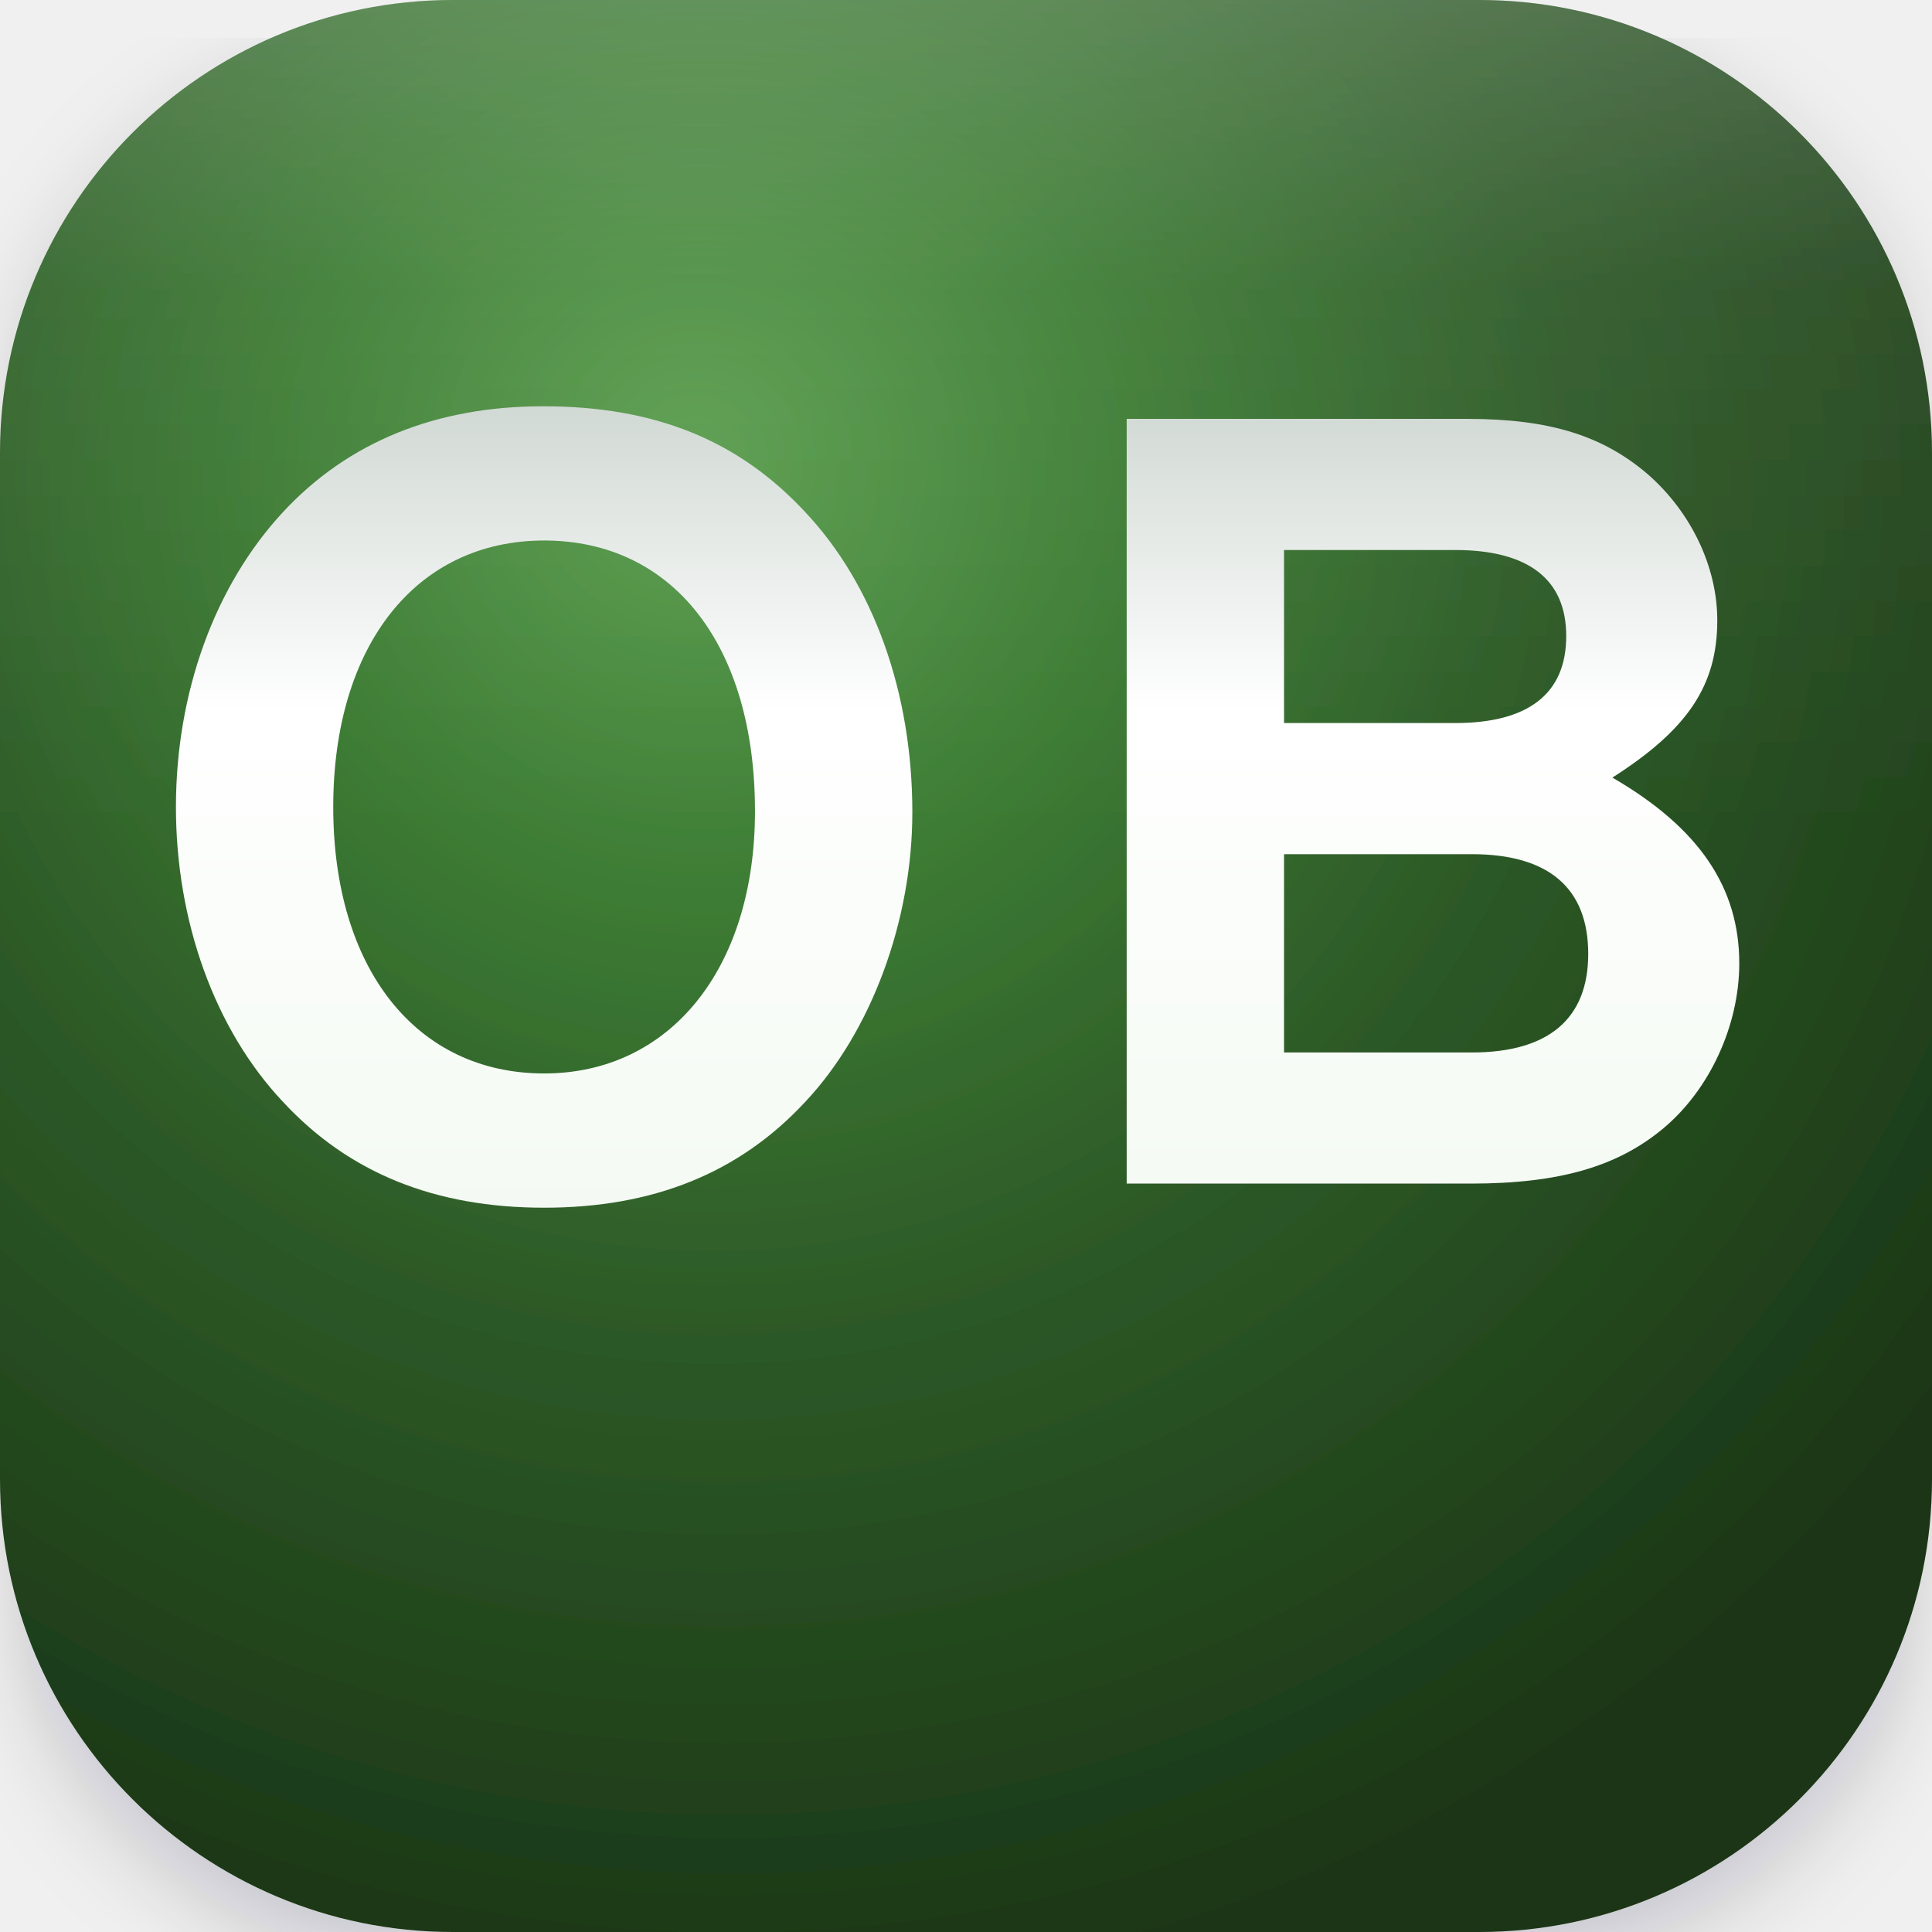
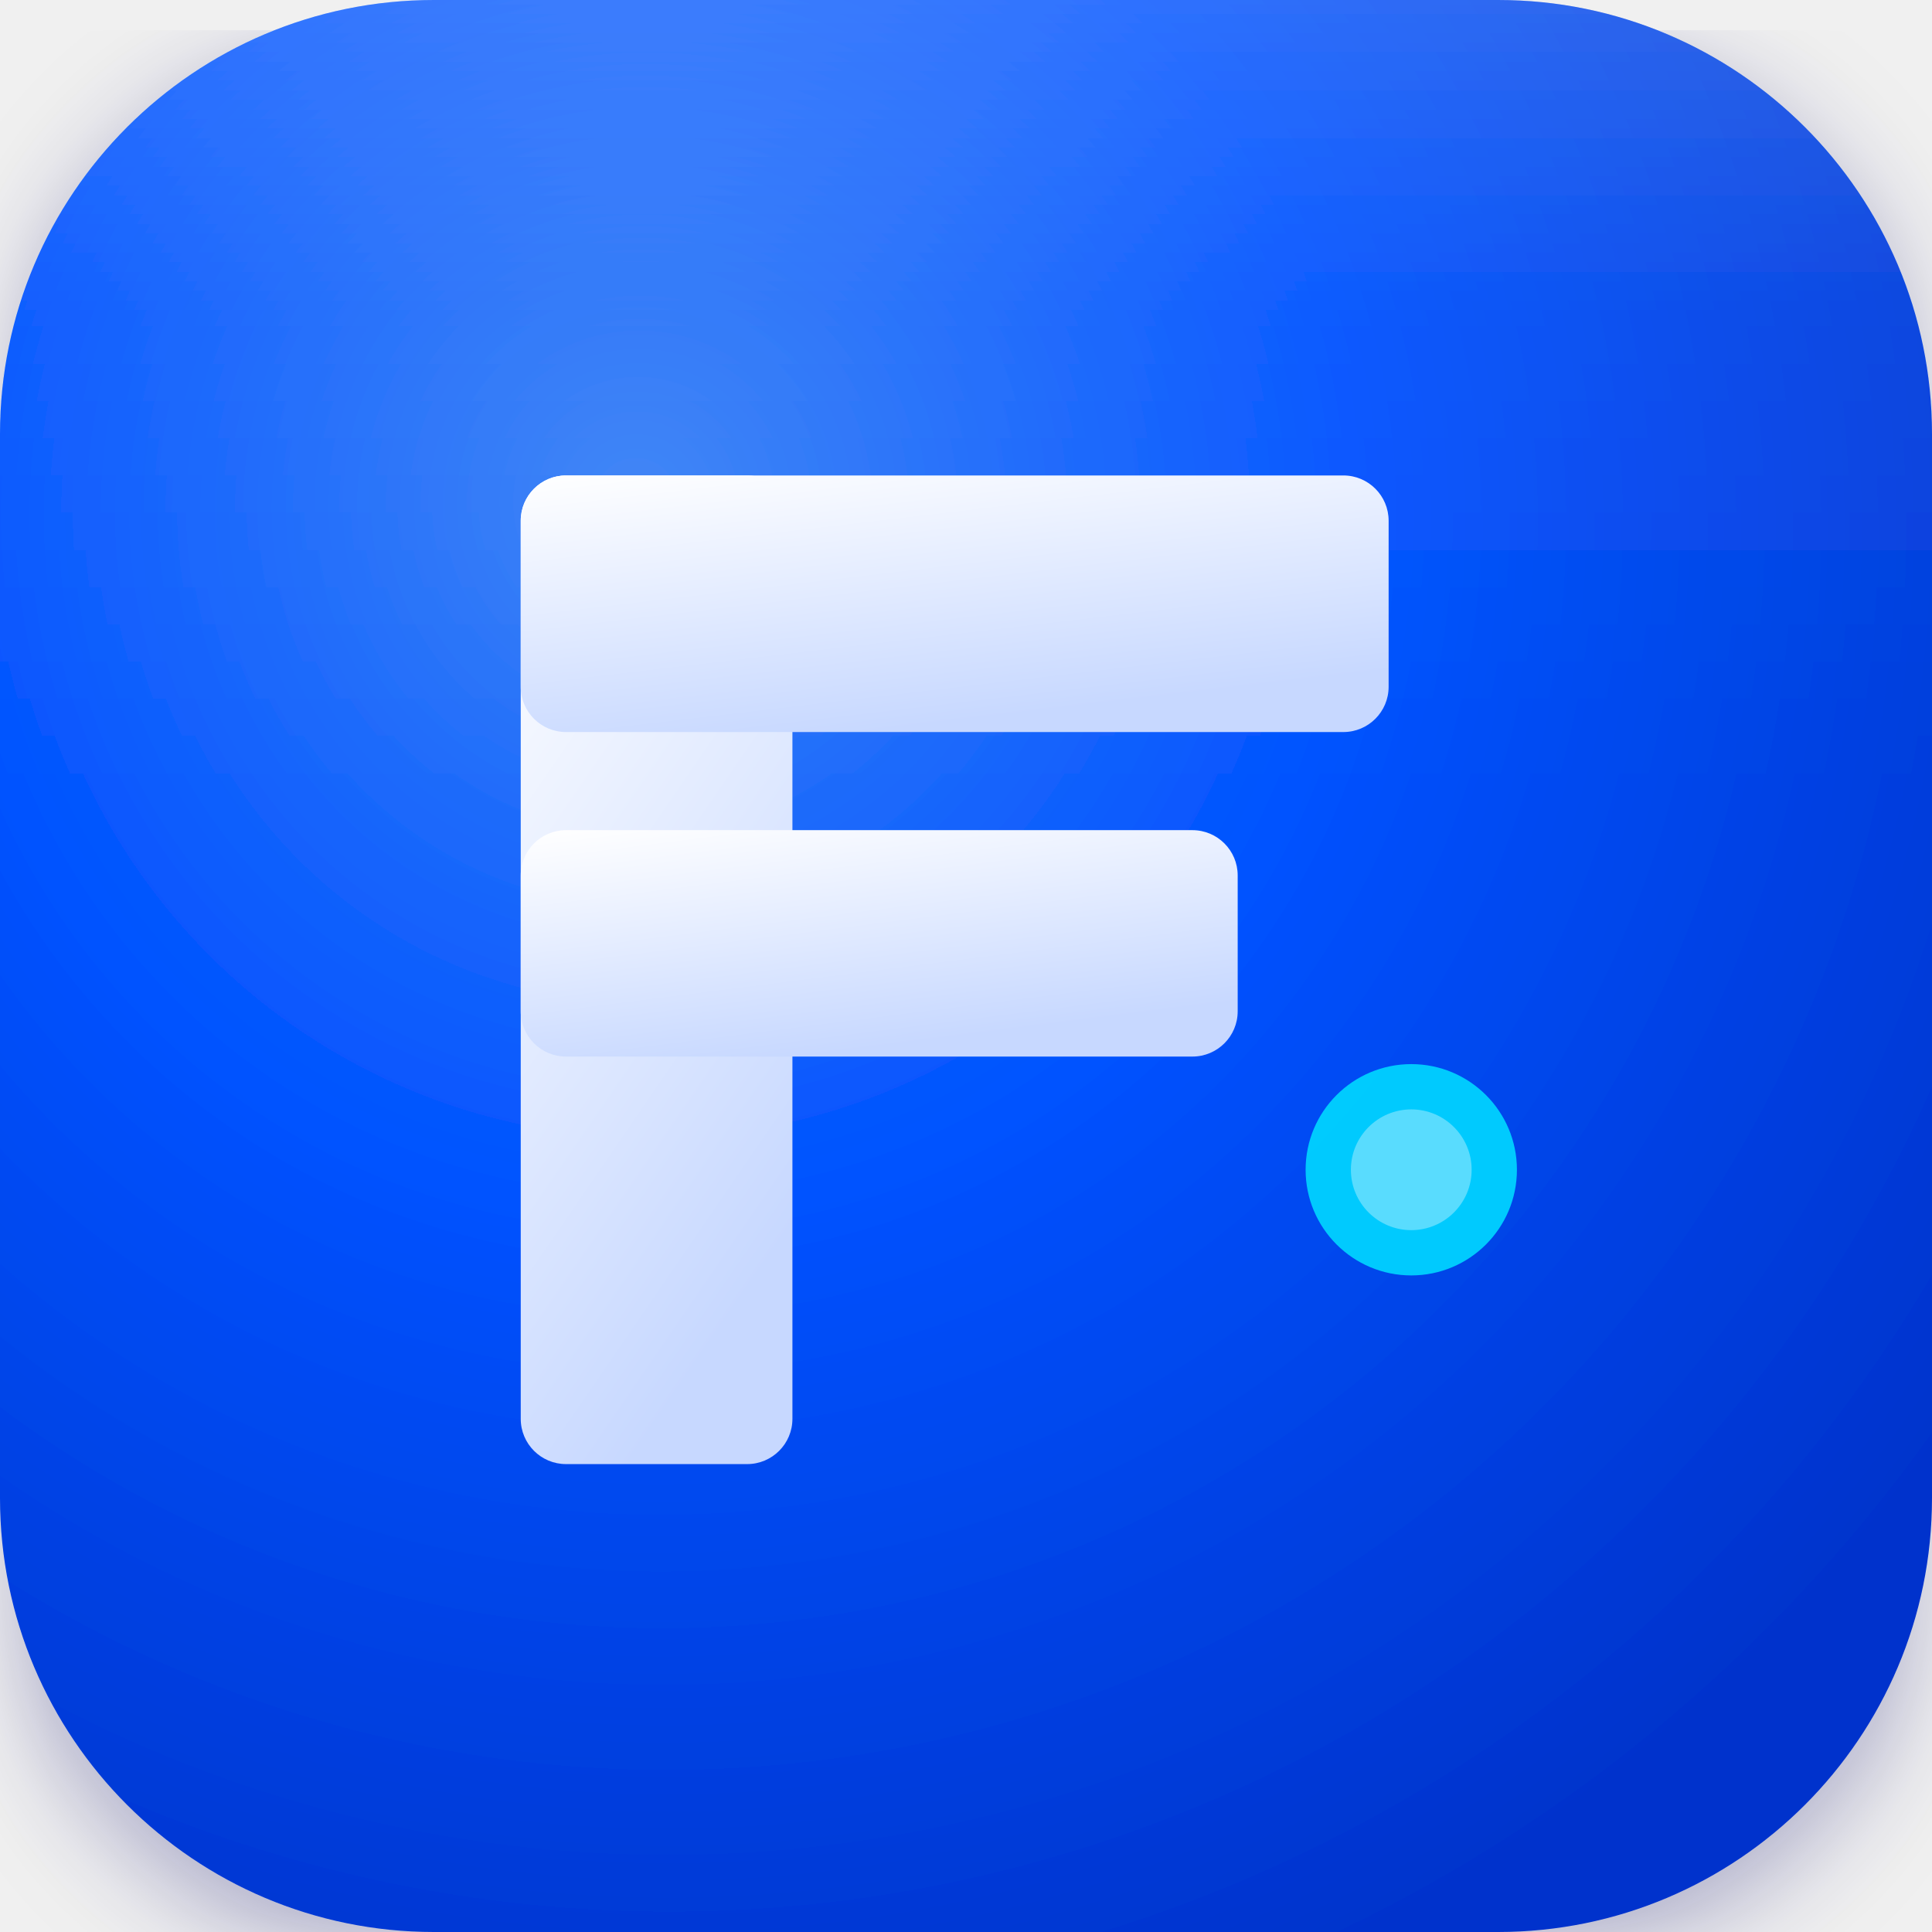
- <svg xmlns="http://www.w3.org/2000/svg" viewBox="0 0 512 512" width="512" height="512" role="img" aria-label="Osteria Basilico">
+ <svg xmlns="http://www.w3.org/2000/svg" viewBox="0 0 512 512" width="512" height="512" role="img" aria-label="FLOW">
  <defs>
-     <radialGradient id="ob-bg" cx="38%" cy="26%" r="78%" fx="36%" fy="24%">
-       <stop offset="0%" stop-color="#5A9E4E" />
-       <stop offset="28%" stop-color="#3D7C34" />
-       <stop offset="55%" stop-color="#2D5A27" />
-       <stop offset="100%" stop-color="#1A3516" />
+     <radialGradient id="bg" cx="35%" cy="28%" r="80%" fx="33%" fy="26%">
+       <stop offset="0%" stop-color="#3B82F6" />
+       <stop offset="45%" stop-color="#0052FF" />
+       <stop offset="100%" stop-color="#0033CC" />
    </radialGradient>
-     <linearGradient id="ob-gloss" x1="0" y1="0" x2="0" y2="1">
-       <stop offset="0%" stop-color="#FFFFFF" stop-opacity="0.2" />
-       <stop offset="35%" stop-color="#FFFFFF" stop-opacity="0.06" />
+     <linearGradient id="gl" x1="0" y1="0" x2="0" y2="1">
+       <stop offset="0%" stop-color="#FFFFFF" stop-opacity="0.18" />
+       <stop offset="40%" stop-color="#FFFFFF" stop-opacity="0.05" />
      <stop offset="100%" stop-color="#FFFFFF" stop-opacity="0" />
    </linearGradient>
-     <linearGradient id="ob-text" x1="0" y1="0" x2="0" y2="1">
-       <stop offset="0%" stop-color="#D1D9D4" />
-       <stop offset="38%" stop-color="#FFFFFF" />
-       <stop offset="100%" stop-color="#F4FAF3" />
+     <linearGradient id="fg" x1="0" y1="0" x2="0.4" y2="1">
+       <stop offset="0%" stop-color="#FFFFFF" />
+       <stop offset="100%" stop-color="#C7D8FF" />
    </linearGradient>
-     <clipPath id="ob-squircle">
-       <rect width="512" height="512" rx="120" ry="120" />
+     <clipPath id="clip">
+       <rect width="512" height="512" rx="115" ry="115" />
    </clipPath>
-     <filter id="ob-drop" x="-8%" y="-6%" width="116%" height="118%">
-       <feDropShadow dx="0" dy="10" stdDeviation="12" flood-color="#0f172a" flood-opacity="0.18" />
+     <filter id="sh" x="-8%" y="-6%" width="116%" height="118%">
+       <feDropShadow dx="0" dy="8" stdDeviation="14" flood-color="#001266" flood-opacity="0.30" />
    </filter>
  </defs>
-   <g filter="url(#ob-drop)">
-     <g clip-path="url(#ob-squircle)">
-       <rect width="512" height="512" rx="120" ry="120" fill="url(#ob-bg)" />
-       <rect width="512" height="220" x="0" y="0" fill="url(#ob-gloss)" />
+   <g filter="url(#sh)">
+     <g clip-path="url(#clip)">
+       <rect width="512" height="512" rx="115" ry="115" fill="url(#bg)" />
+       <rect width="512" height="210" fill="url(#gl)" />
    </g>
  </g>
-   <text x="256" y="250" text-anchor="middle" dominant-baseline="central" text-rendering="geometricPrecision" fill="url(#ob-text)" font-family="system-ui, -apple-system, BlinkMacSystemFont, 'Segoe UI', Helvetica, Arial, sans-serif" font-weight="800" font-size="278" letter-spacing="24" font-feature-settings="'kern' 1">OB</text>
+   <g clip-path="url(#clip)">
+     <rect x="138" y="126" width="72" height="262" rx="12" fill="url(#fg)" />
+     <rect x="138" y="126" width="230" height="68" rx="12" fill="url(#fg)" />
+     <rect x="138" y="220" width="190" height="60" rx="12" fill="url(#fg)" />
+     <circle cx="374" cy="310" r="28" fill="#00D1FF" opacity="0.95" />
+     <circle cx="374" cy="310" r="16" fill="#FFFFFF" opacity="0.35" />
+   </g>
</svg>
